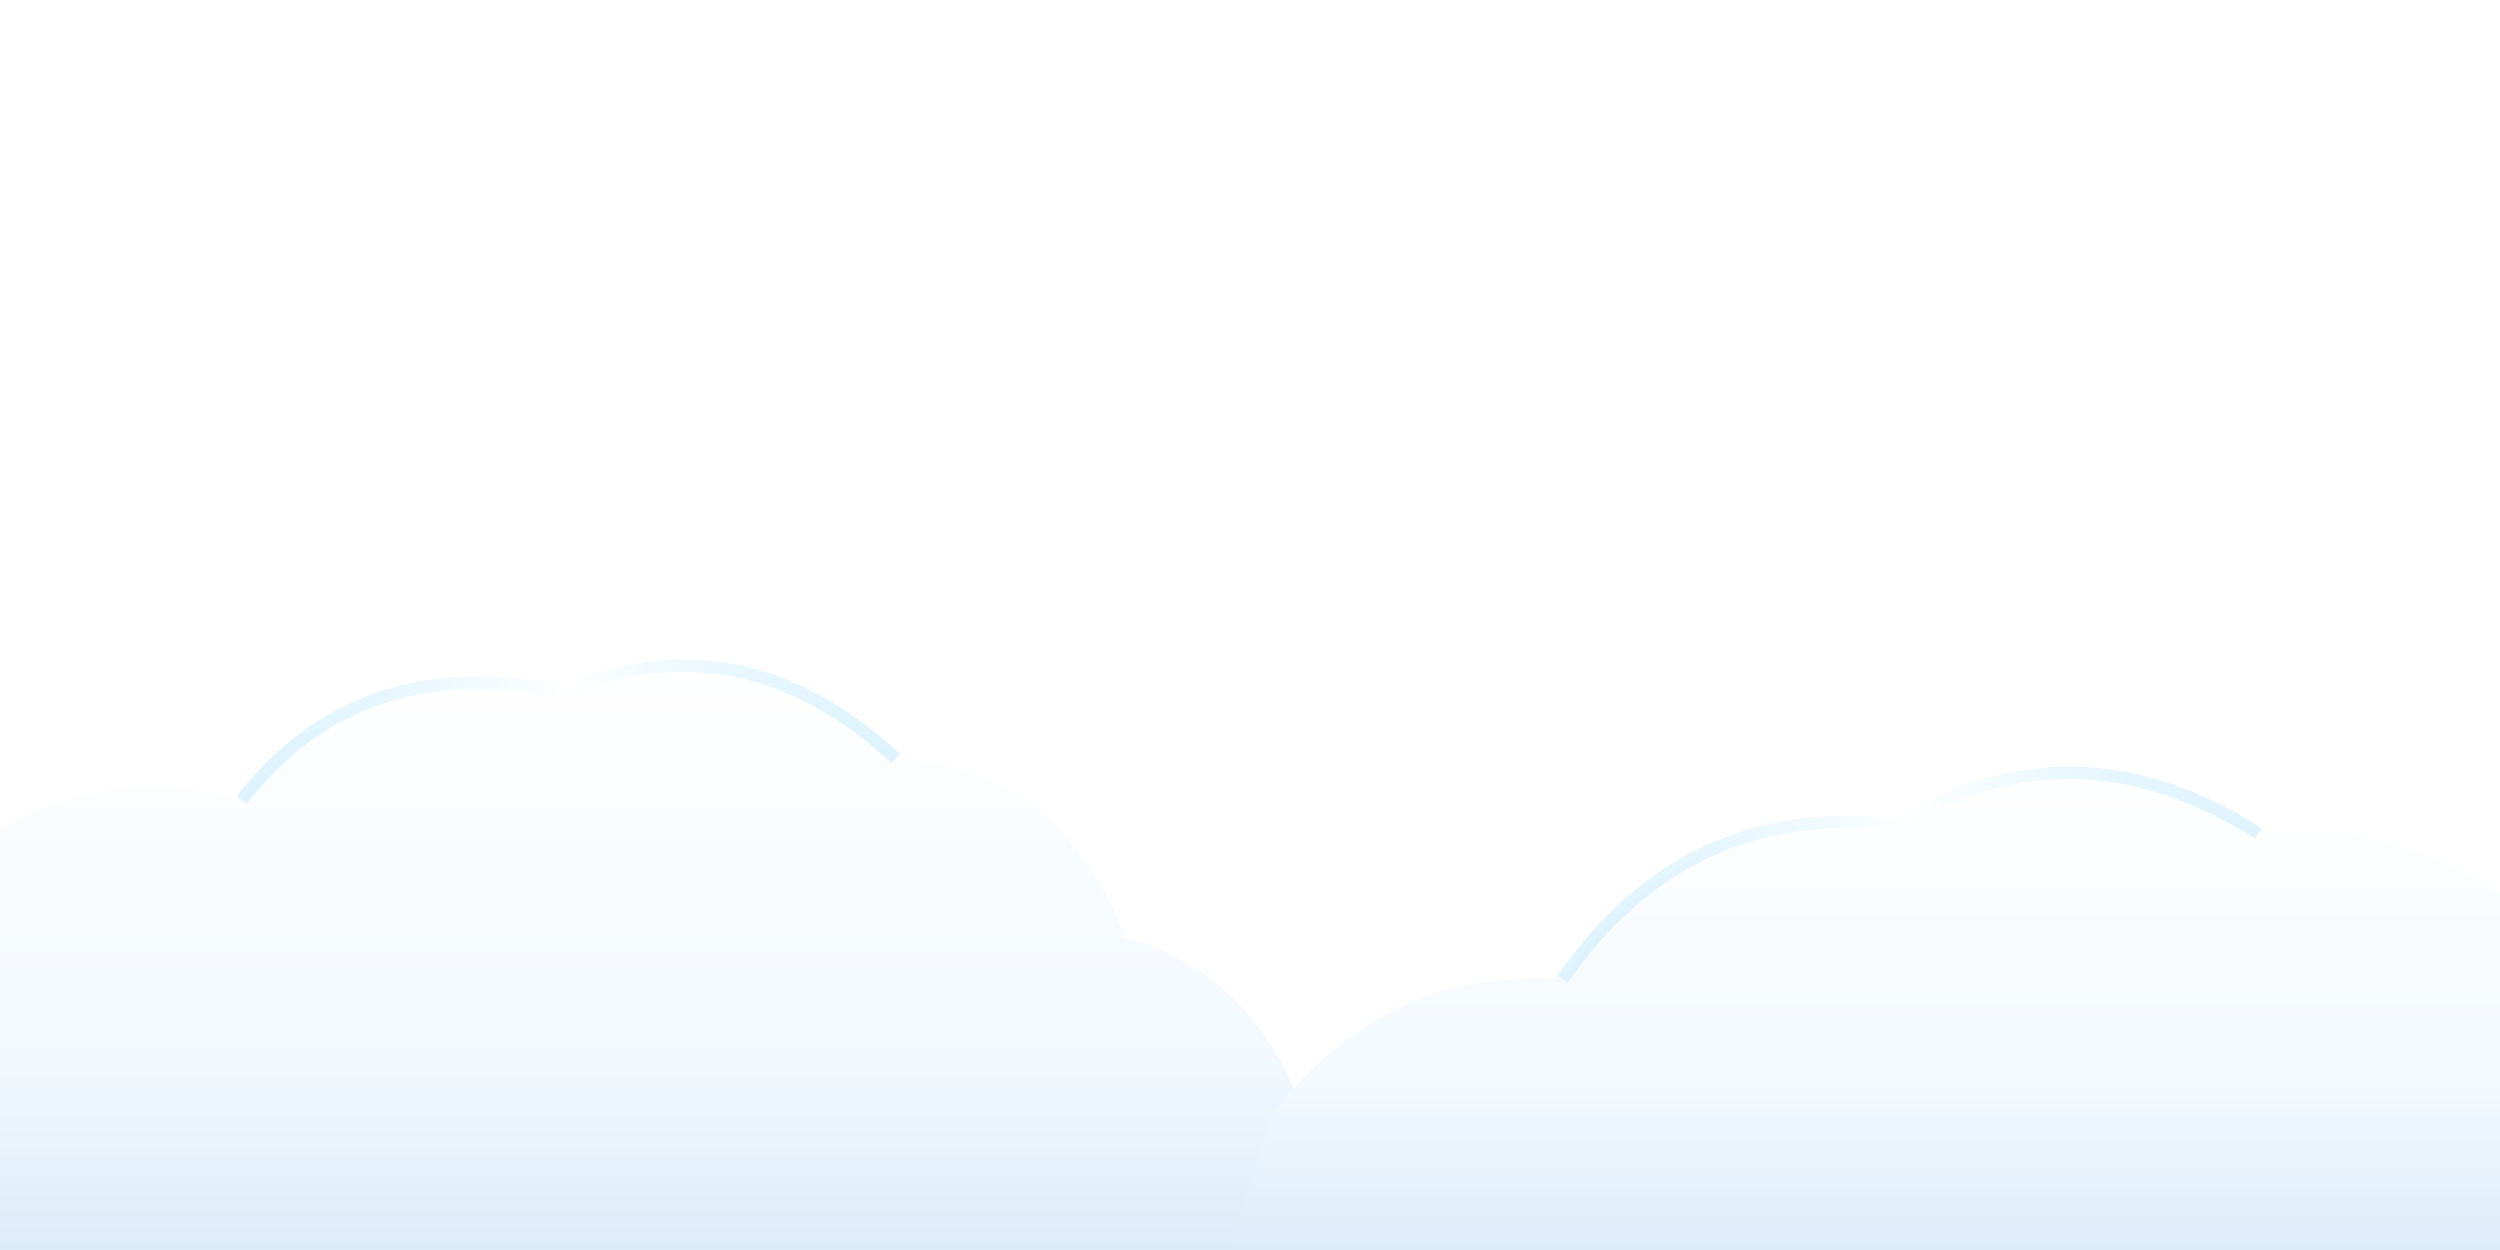
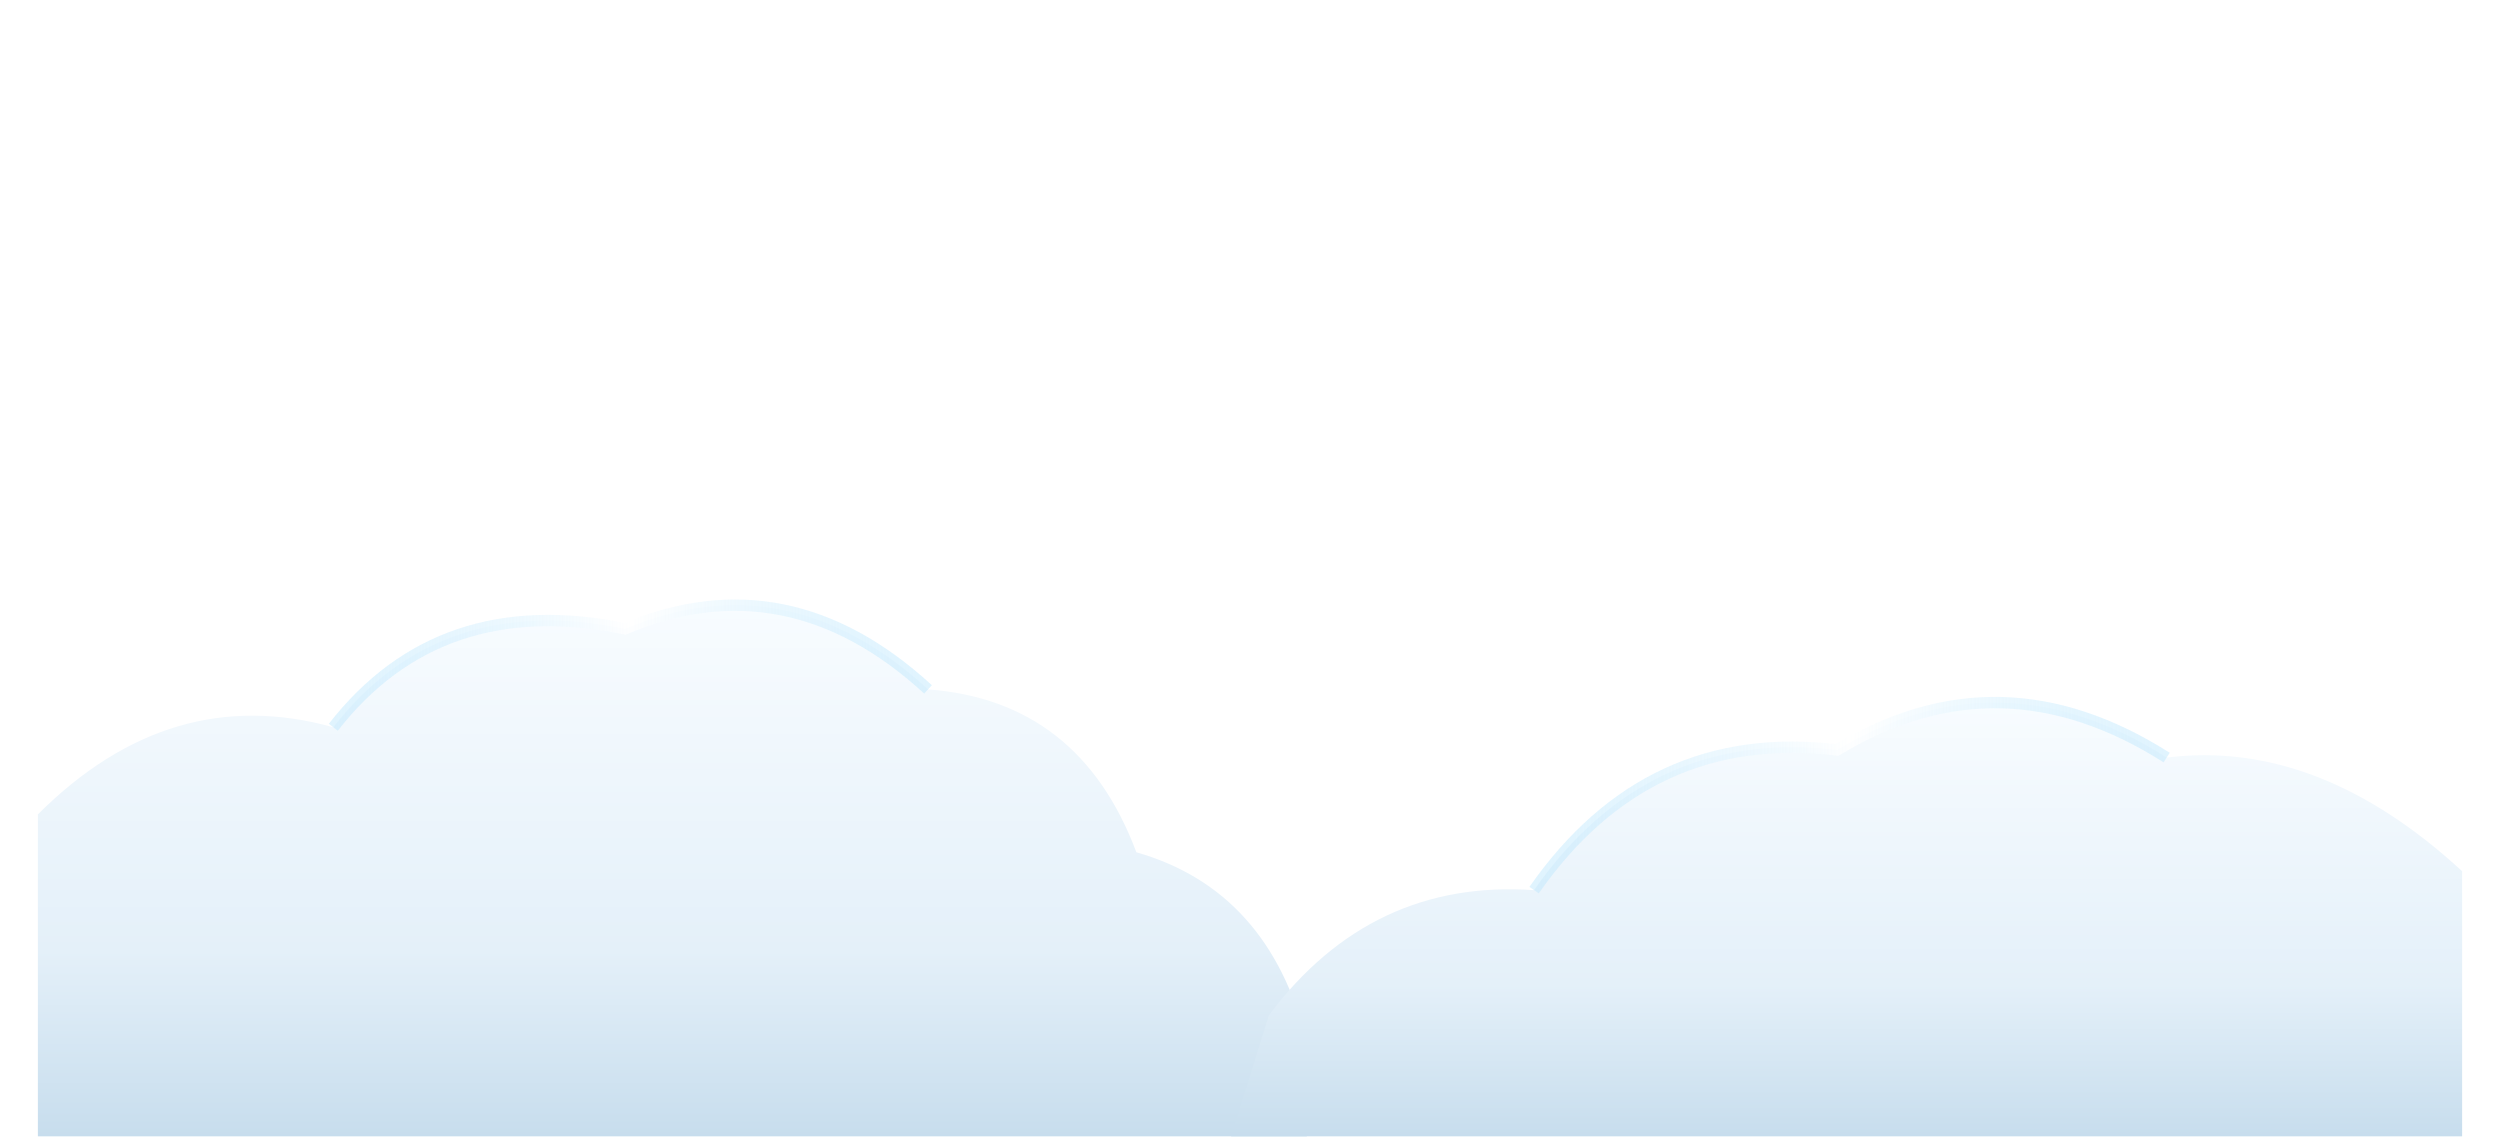
- <svg xmlns="http://www.w3.org/2000/svg" viewBox="0 0 600 300" width="100%" height="100%">
+ <svg xmlns="http://www.w3.org/2000/svg" viewBox="-30 0 660 300" width="100%" height="100%">
  <defs>
    <linearGradient id="fg-cloud-grad" x1="0%" y1="0%" x2="0%" y2="100%">
-       <stop offset="0%" stop-color="#FFFFFF" />
-       <stop offset="65%" stop-color="#F3F9FE" />
-       <stop offset="100%" stop-color="#DCECF9" />
+       <stop offset="0%" stop-color="#F8FCFF" />
+       <stop offset="65%" stop-color="#E4F0F9" />
+       <stop offset="100%" stop-color="#C7DDED" />
    </linearGradient>
    <linearGradient id="fg-cloud-rim" x1="0%" y1="0%" x2="100%" y2="0%">
      <stop offset="0%" stop-color="#BAE6FD" stop-opacity="0.45" />
      <stop offset="50%" stop-color="#FFFFFF" stop-opacity="0.8" />
      <stop offset="100%" stop-color="#BAE6FD" stop-opacity="0.45" />
    </linearGradient>
  </defs>
  <g id="foreground-clouds-group">
    <path id="fg-cloud-left" d="M -20 300 L -20 215 Q 15 180 58 192 Q 86 156 135 166 Q 178 148 215 182 Q 255 185 270 225 Q 305 235 315 275 L 315 300 Z" fill="url(#fg-cloud-grad)" />
    <path d="M 58 192 Q 86 156 135 166 Q 178 148 215 182" fill="none" stroke="url(#fg-cloud-rim)" stroke-width="3" />
    <path id="fg-cloud-right" d="M 295 300 L 305 268 Q 332 232 375 235 Q 405 192 455 198 Q 498 172 542 200 Q 582 195 620 230 L 620 300 Z" fill="url(#fg-cloud-grad)" />
    <path d="M 375 235 Q 405 192 455 198 Q 498 172 542 200" fill="none" stroke="url(#fg-cloud-rim)" stroke-width="3" />
  </g>
</svg>
